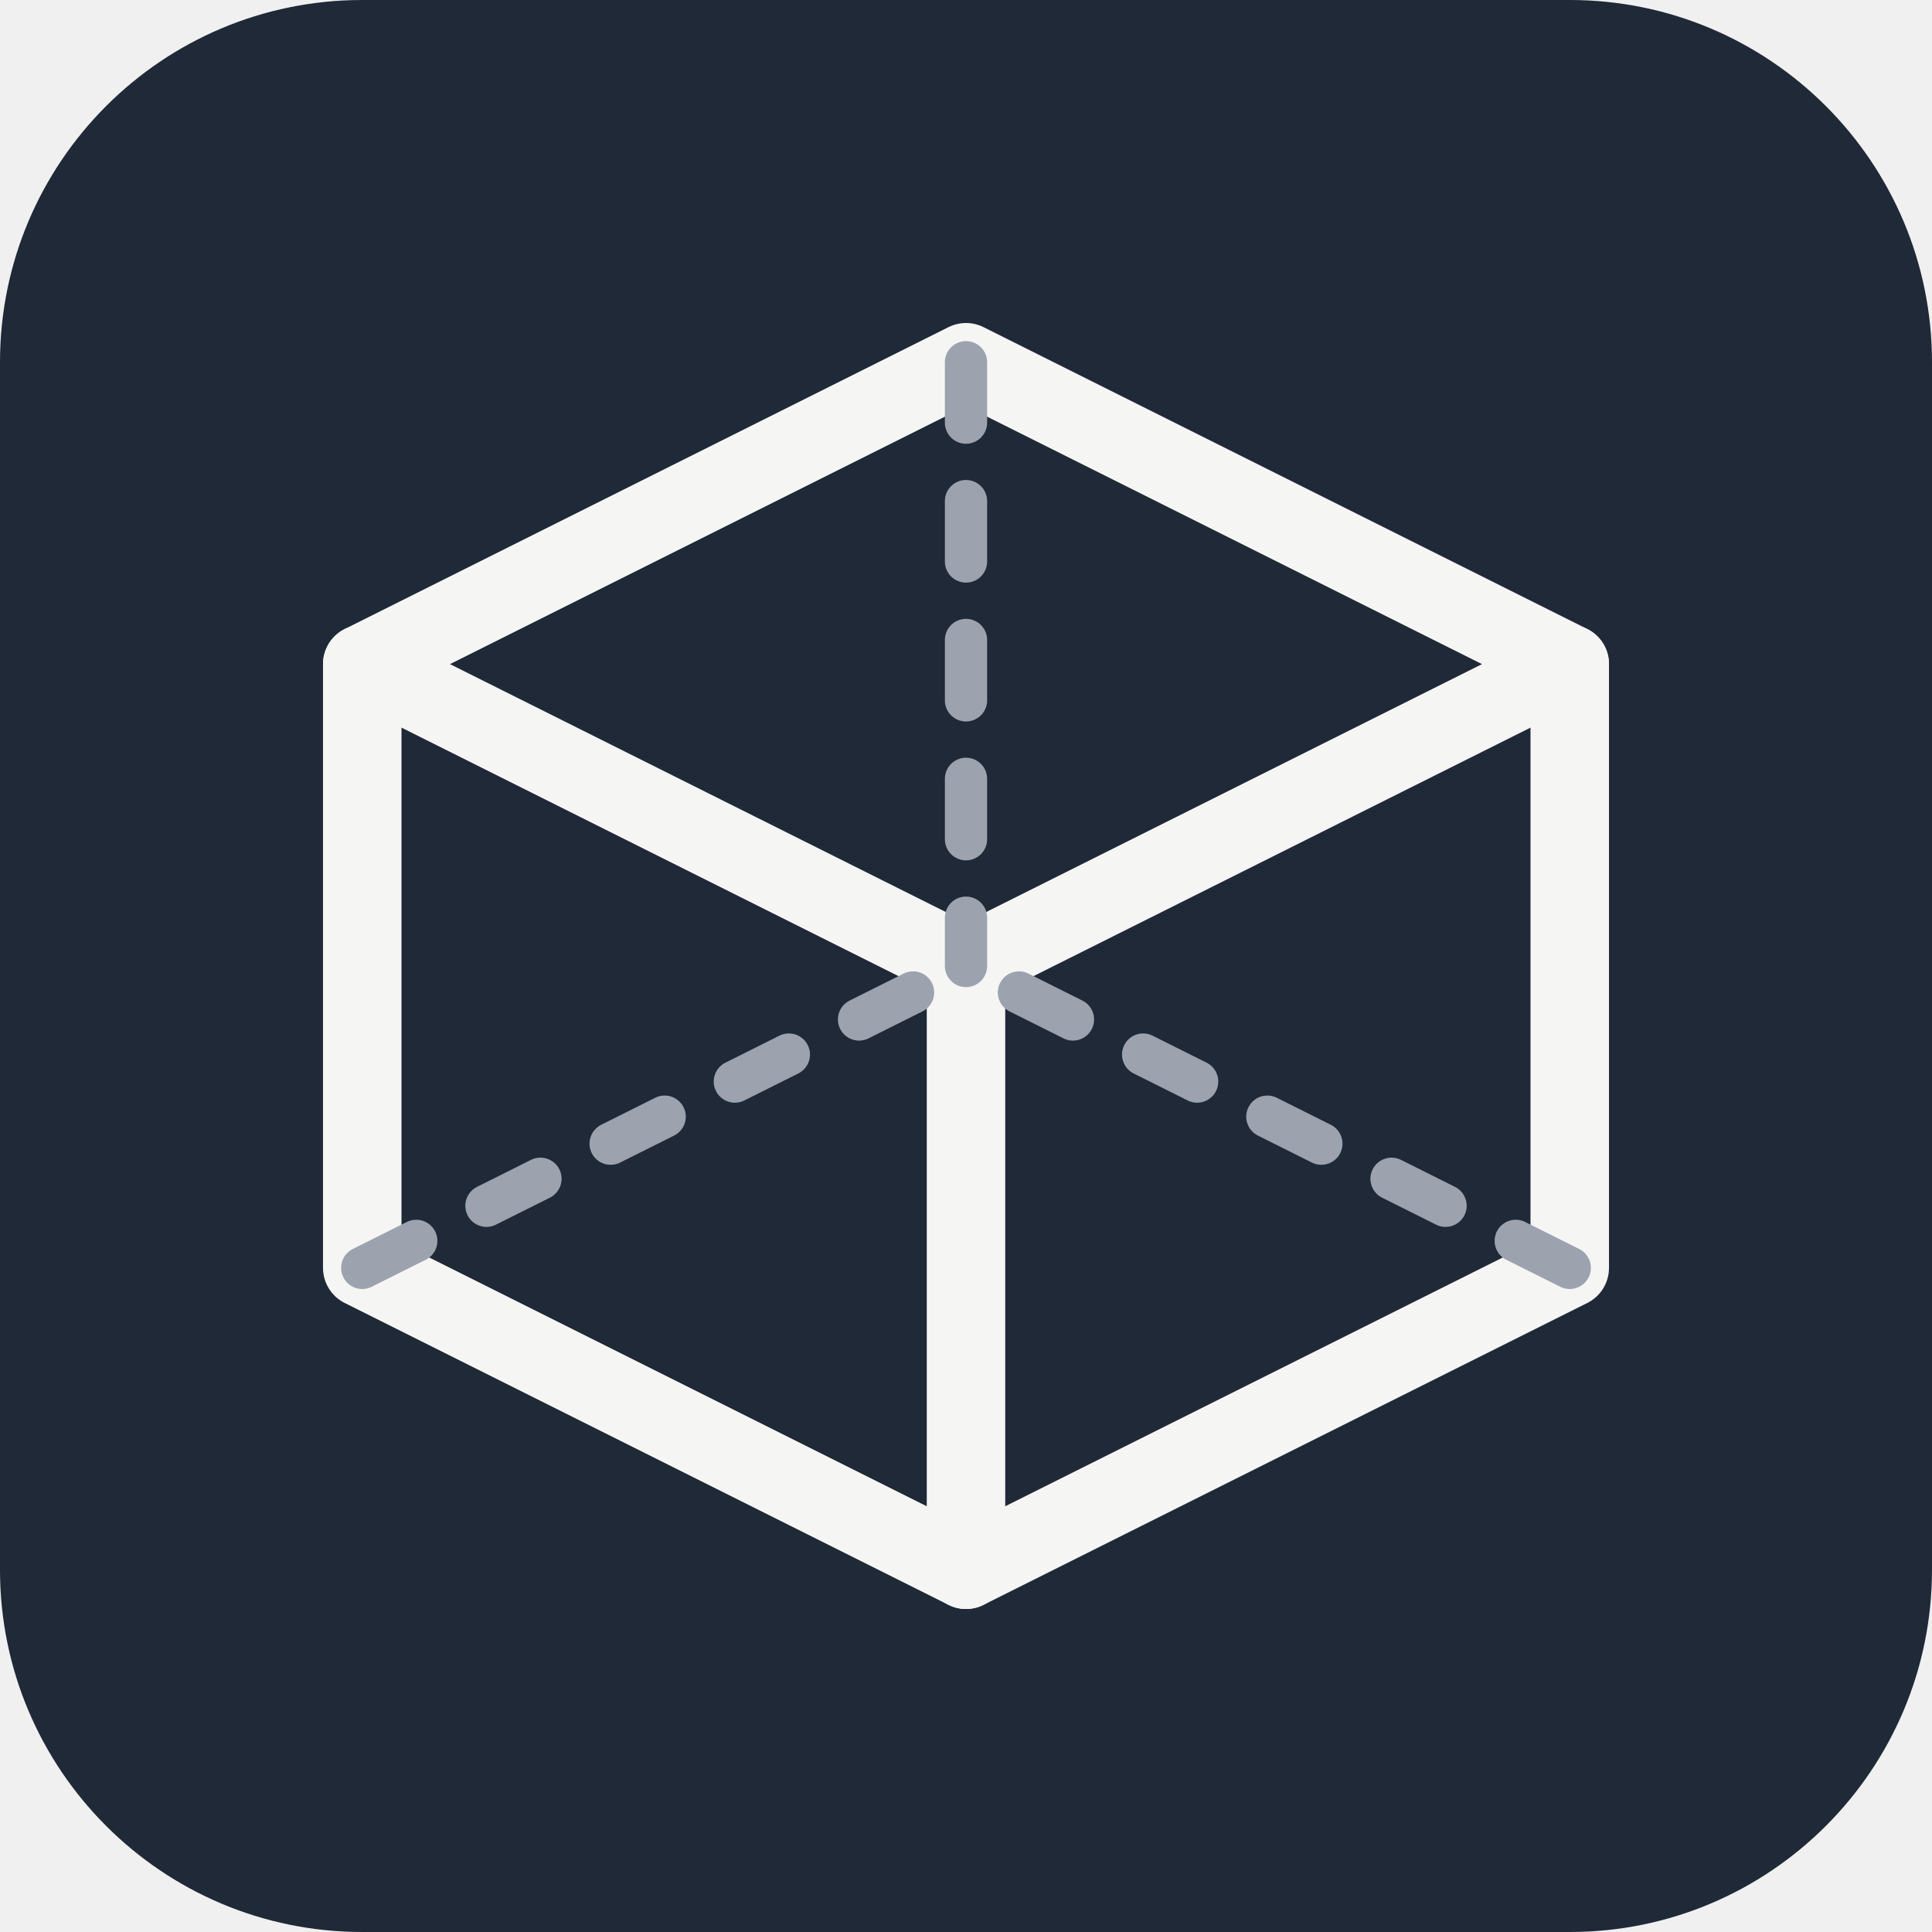
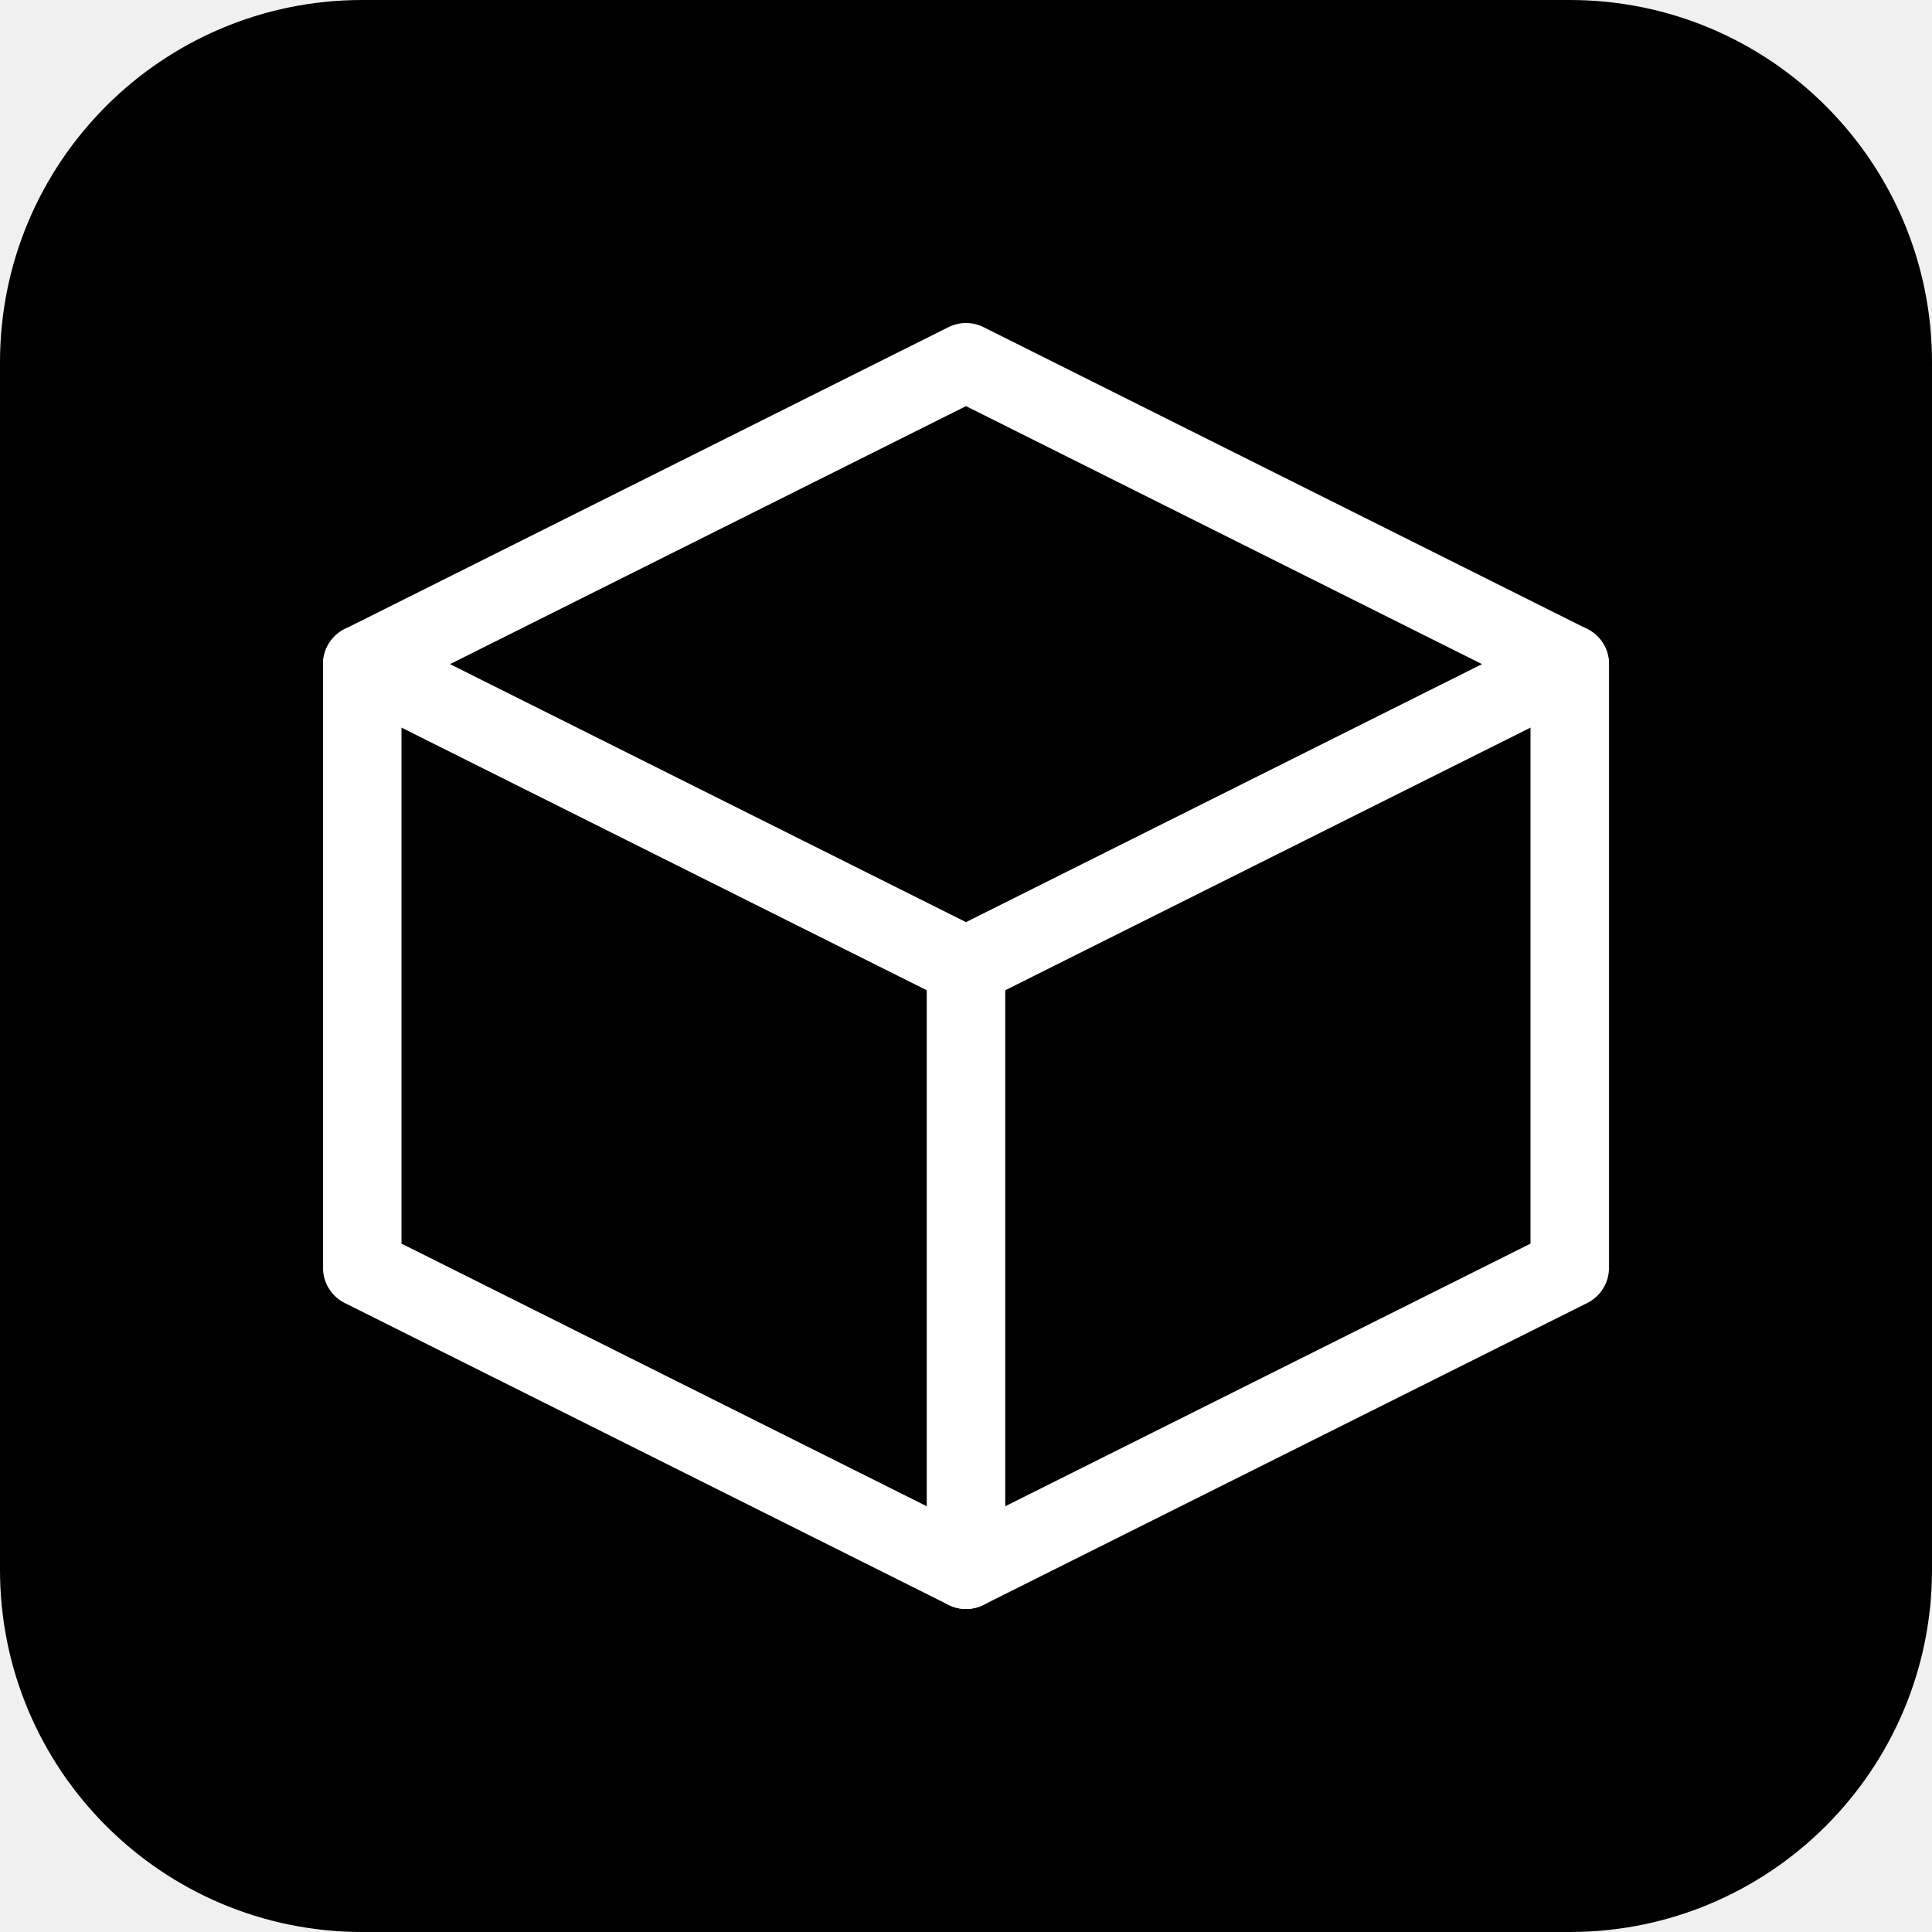
<svg xmlns="http://www.w3.org/2000/svg" viewBox="0 0 64 64">
-   <rect width="64" height="64" rx="12" fill="#1f2937" />
-   <g fill="none" stroke="#f5f5f4" stroke-width="2.6" stroke-linecap="round" stroke-linejoin="round">
+   <rect width="64" height="64" rx="12" fill="#000000" />
+   <g fill="none" stroke="#ffffff" stroke-width="2.6" stroke-linecap="round" stroke-linejoin="round">
    <path d="M32 12 L52 22 L32 32 L12 22 Z" />
    <path d="M12 22 L12 42 L32 52 L52 42 L52 22" />
    <path d="M32 32 L32 52" />
  </g>
-   <g fill="none" stroke="#9ca3af" stroke-width="1.4" stroke-linecap="round" stroke-dasharray="2 2.6">
-     <path d="M32 12 L32 32" />
-     <path d="M12 42 L32 32" />
-     <path d="M52 42 L32 32" />
-   </g>
</svg>
